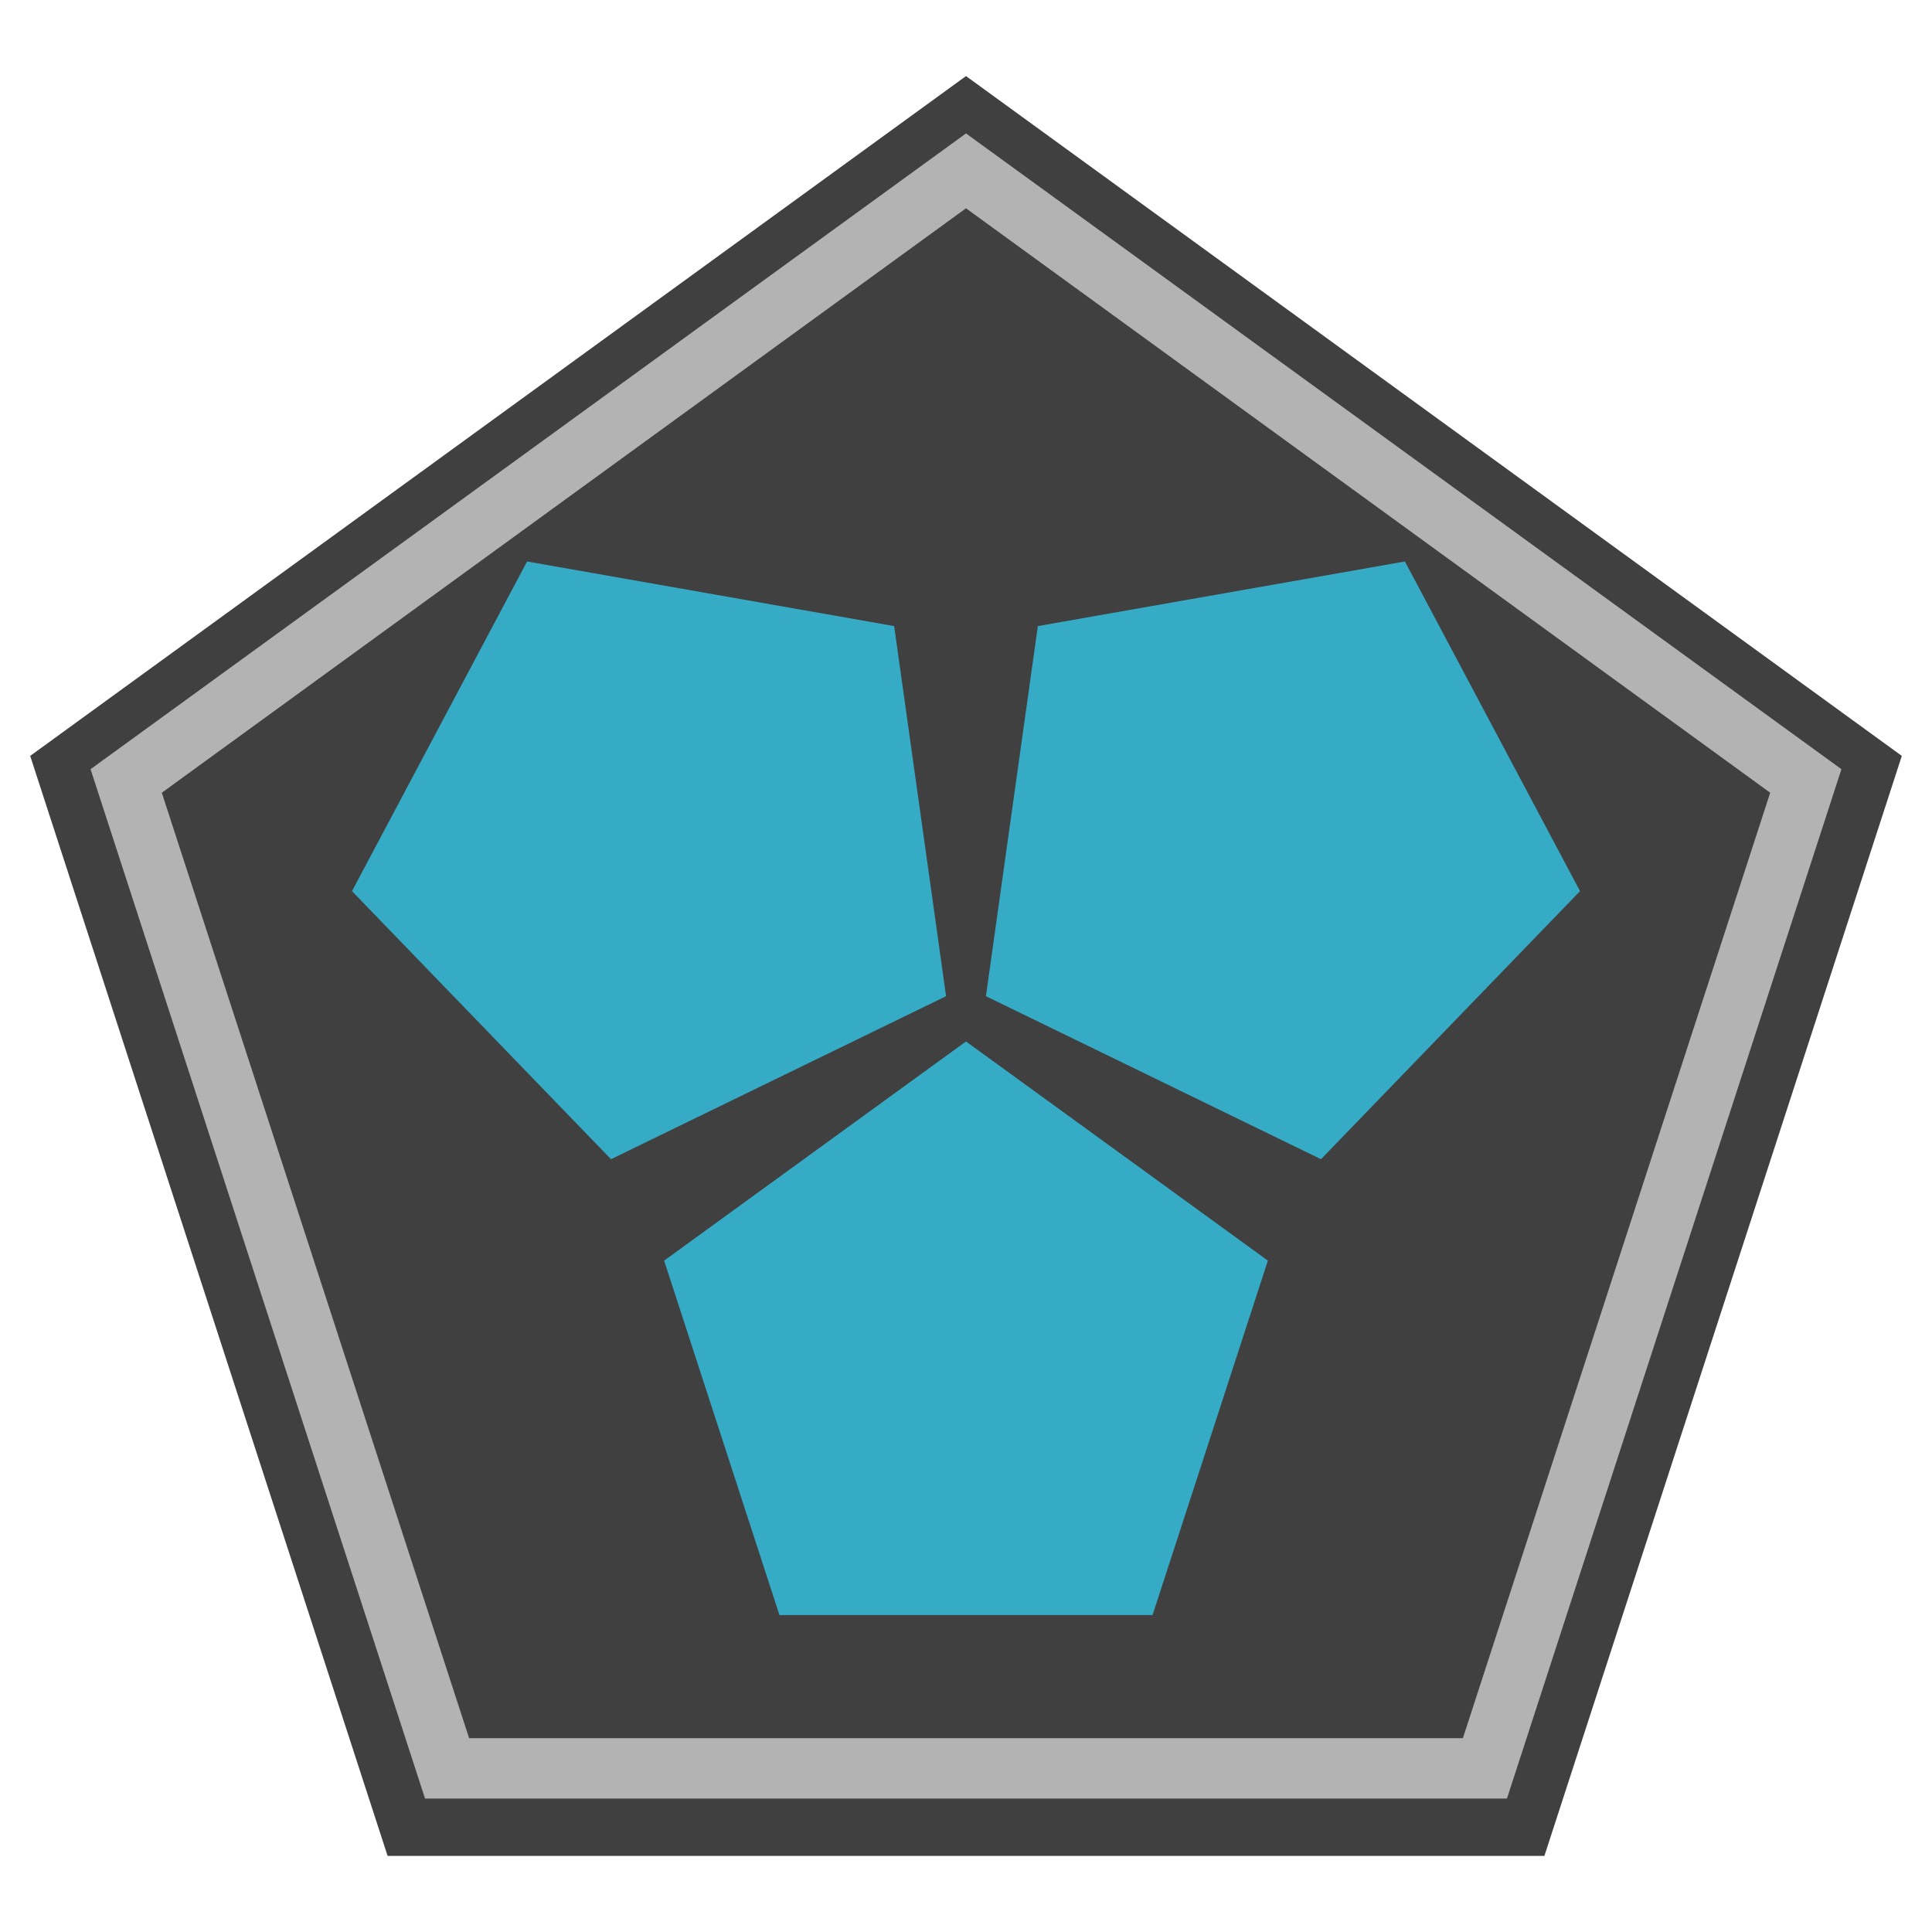
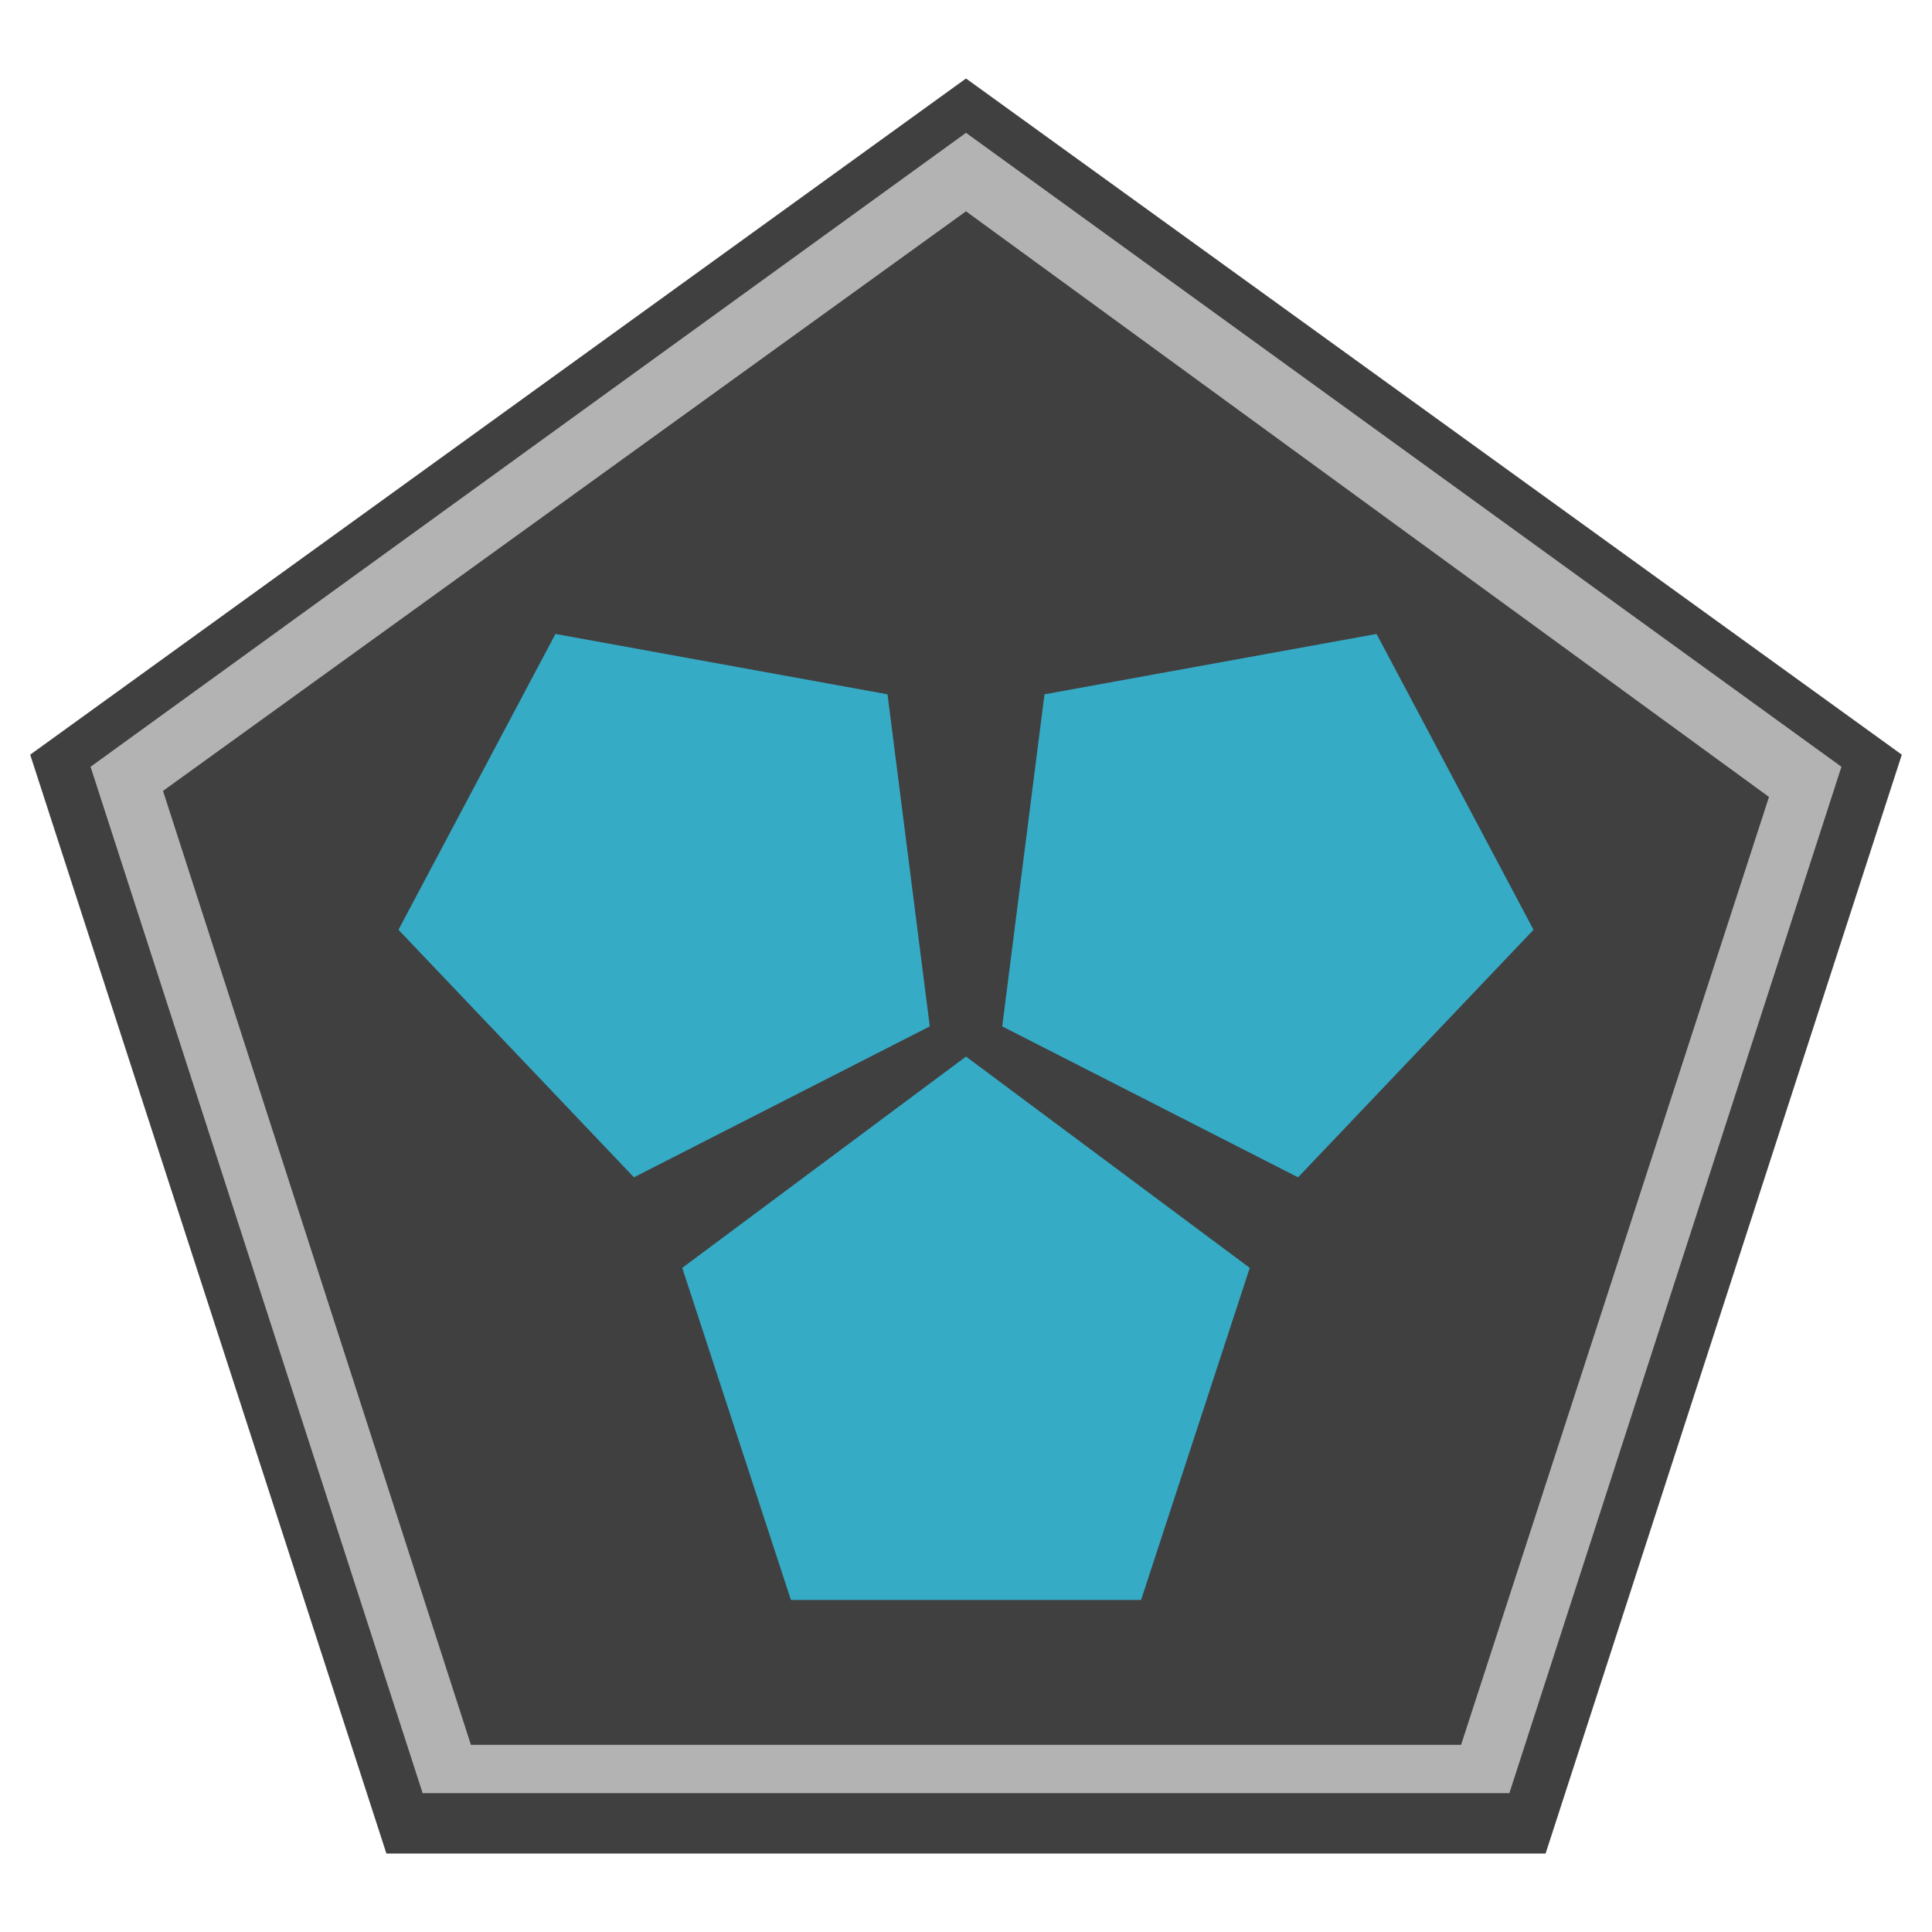
<svg xmlns="http://www.w3.org/2000/svg" version="1.1" id="Ebene_1" x="0px" y="0px" viewBox="0 0 32 32" style="enable-background:new 0 0 32 32;" xml:space="preserve">
  <style type="text/css">
	.st0{opacity:0.75;}
	.st1{fill:#B3B3B3;}
	.st2{fill:#36ABC6;}
</style>
  <g class="st0">
-     <polygon points="16,1.26 0.5,12.52 6.42,30.74 25.58,30.74 31.5,12.52  " />
+     <polygon points="16,1.3 0.5,12.5 6.4,30.7 25.6,30.7 31.5,12.5  " />
  </g>
  <g>
-     <path class="st1" d="M16,3.45l13.32,9.68l-5.09,15.66H7.77L2.68,13.13L16,3.45 M16,2.21L1.5,12.74l5.54,17.05h17.92l5.54-17.05   L16,2.21L16,2.21z" />
+     <path class="st1" d="M16,3.5l13.3,9.7l-5.1,15.7H7.8L2.7,13.1L16,3.5 M16,2.2L1.5,12.7l5.5,17h18l5.5-17L16,2.2L16,2.2z" />
  </g>
  <g>
-     <polygon class="st2" points="5.83,14.76 10.12,19.2 15.67,16.5 14.81,10.37 8.73,9.3  " />
+     <polygon class="st2" points="6.6,15.4 10.5,19.5 15.4,17 14.7,11.5 9.2,10.5  " />
  </g>
  <g>
-     <polygon class="st2" points="16,17.25 11,20.88 12.91,26.75 19.09,26.75 21,20.88  " />
+     <polygon class="st2" points="16,17.5 11.3,21 13.1,26.5 18.9,26.5 20.7,21  " />
  </g>
  <g>
-     <polygon class="st2" points="26.17,14.76 23.27,9.3 17.19,10.37 16.33,16.5 21.88,19.2  " />
+     <polygon class="st2" points="25.4,15.4 22.8,10.5 17.3,11.5 16.6,17 21.5,19.5  " />
  </g>
</svg>
